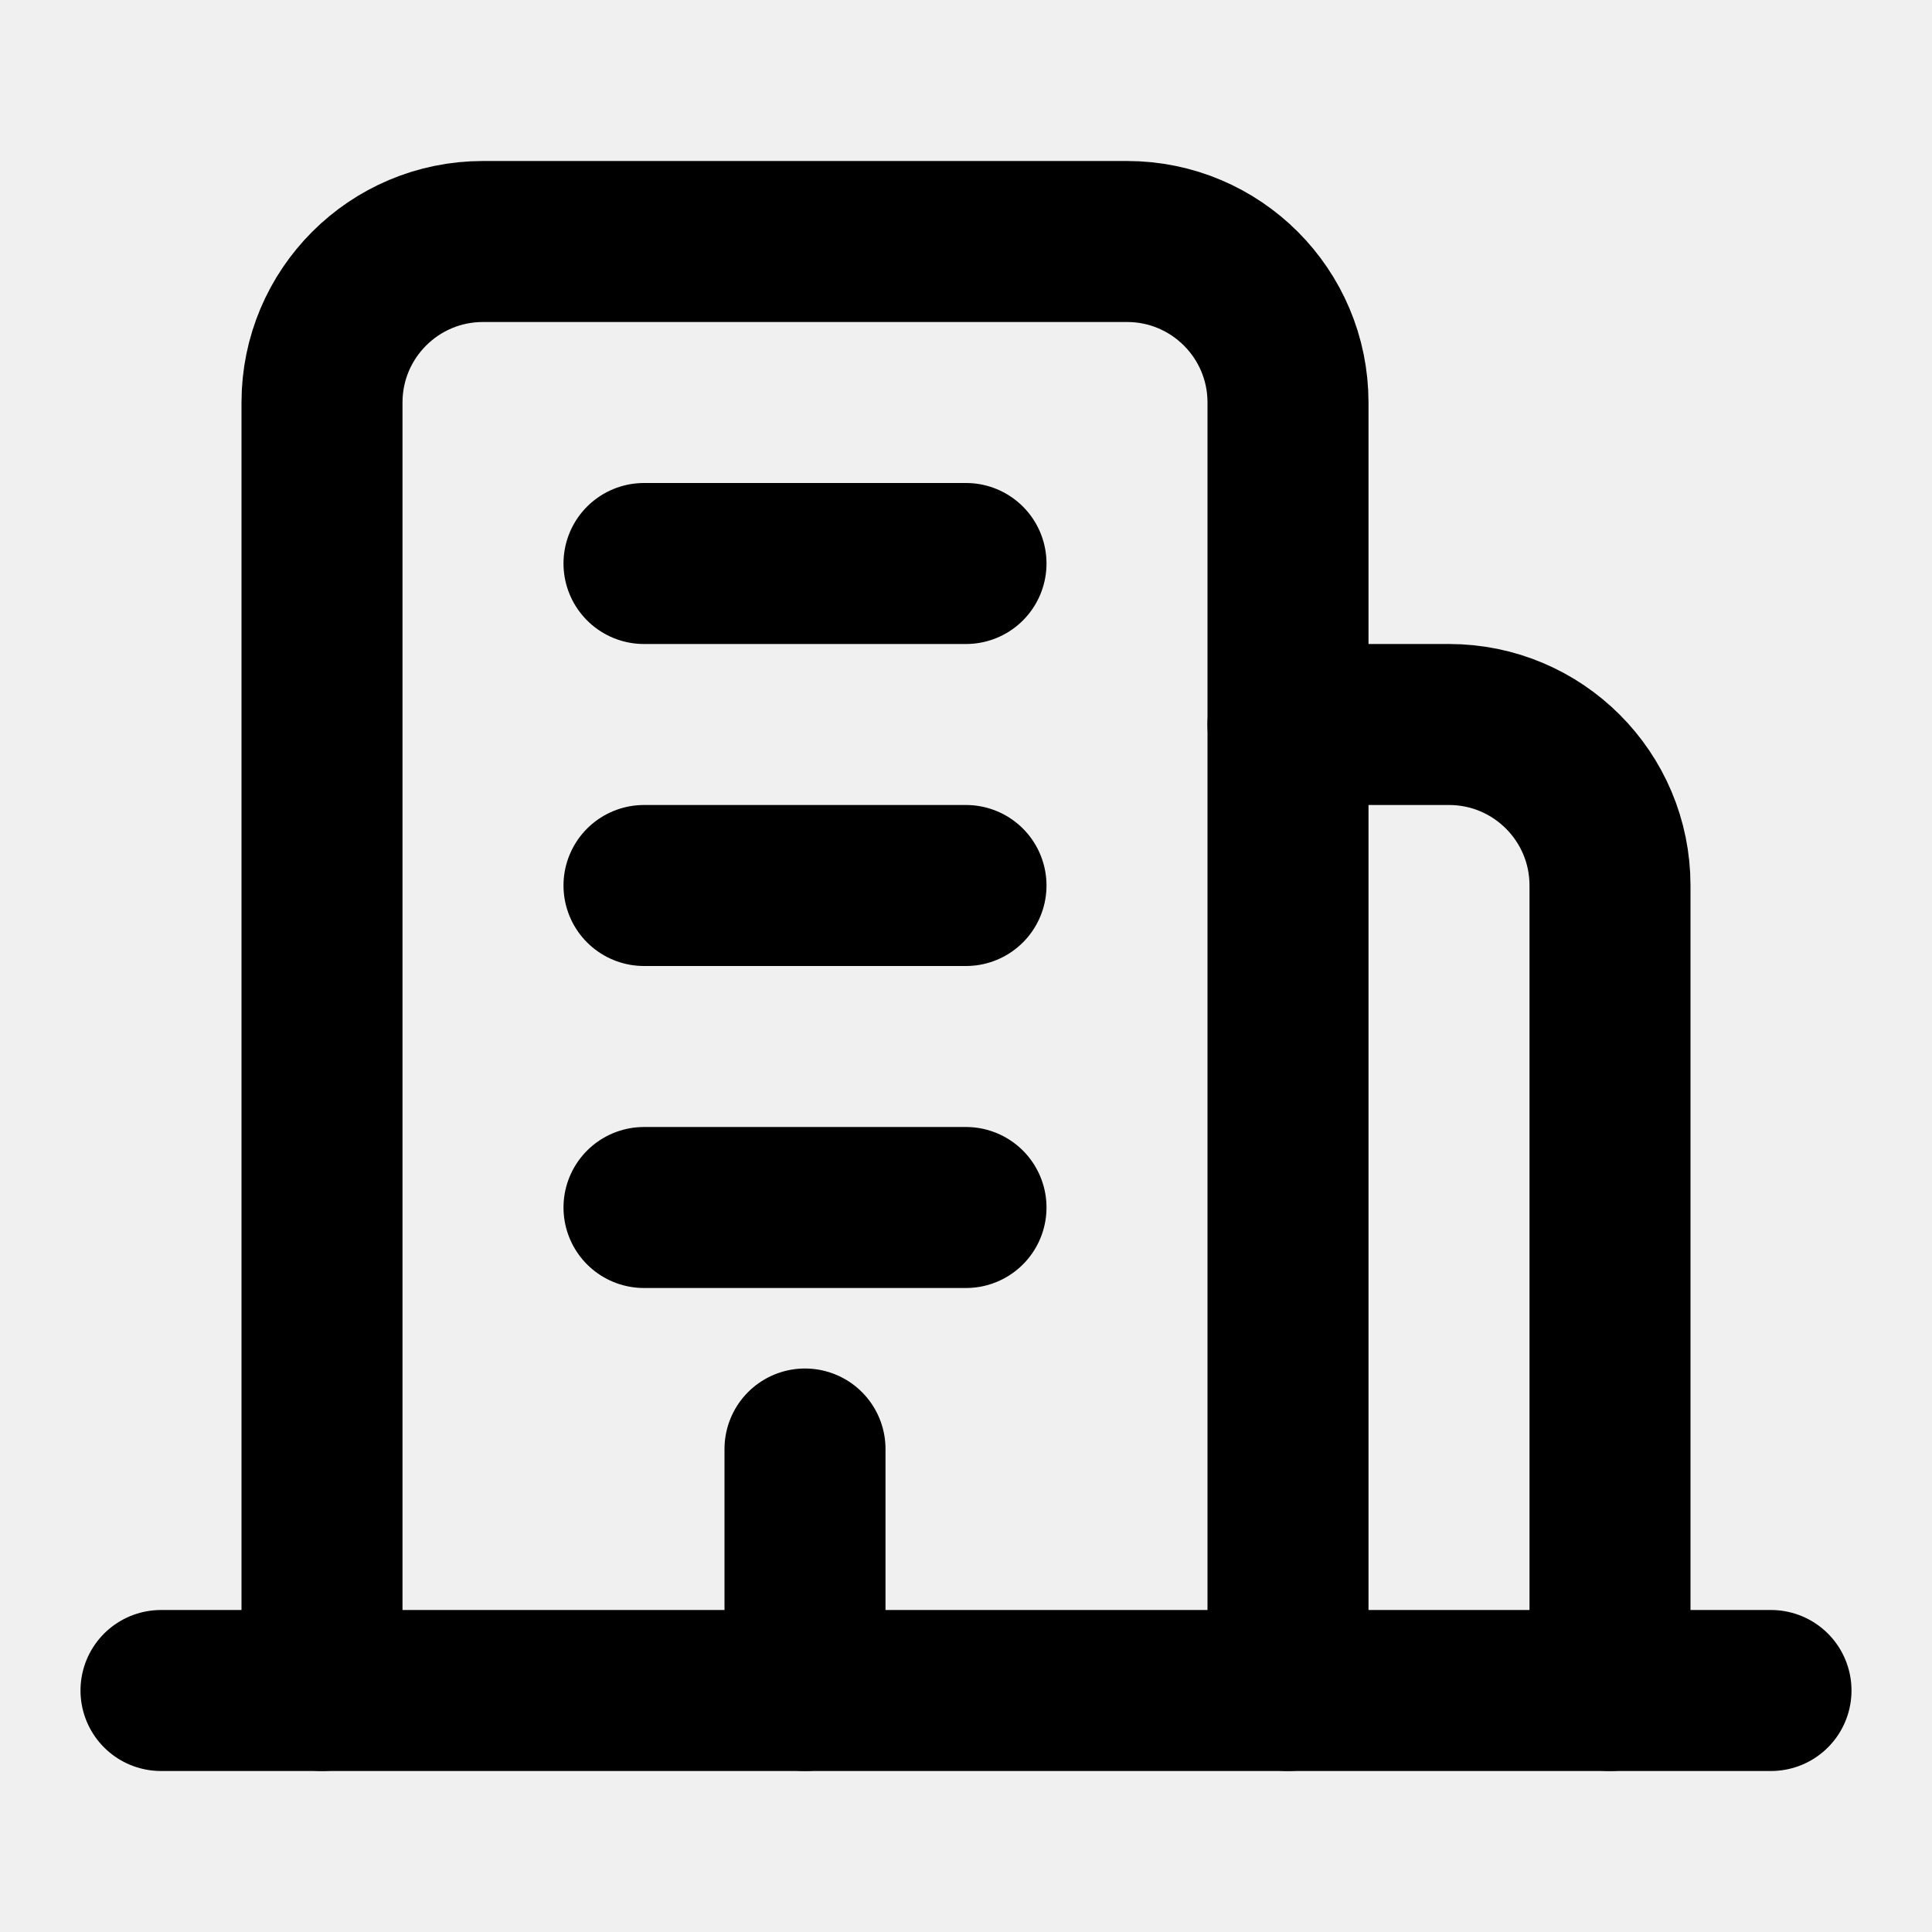
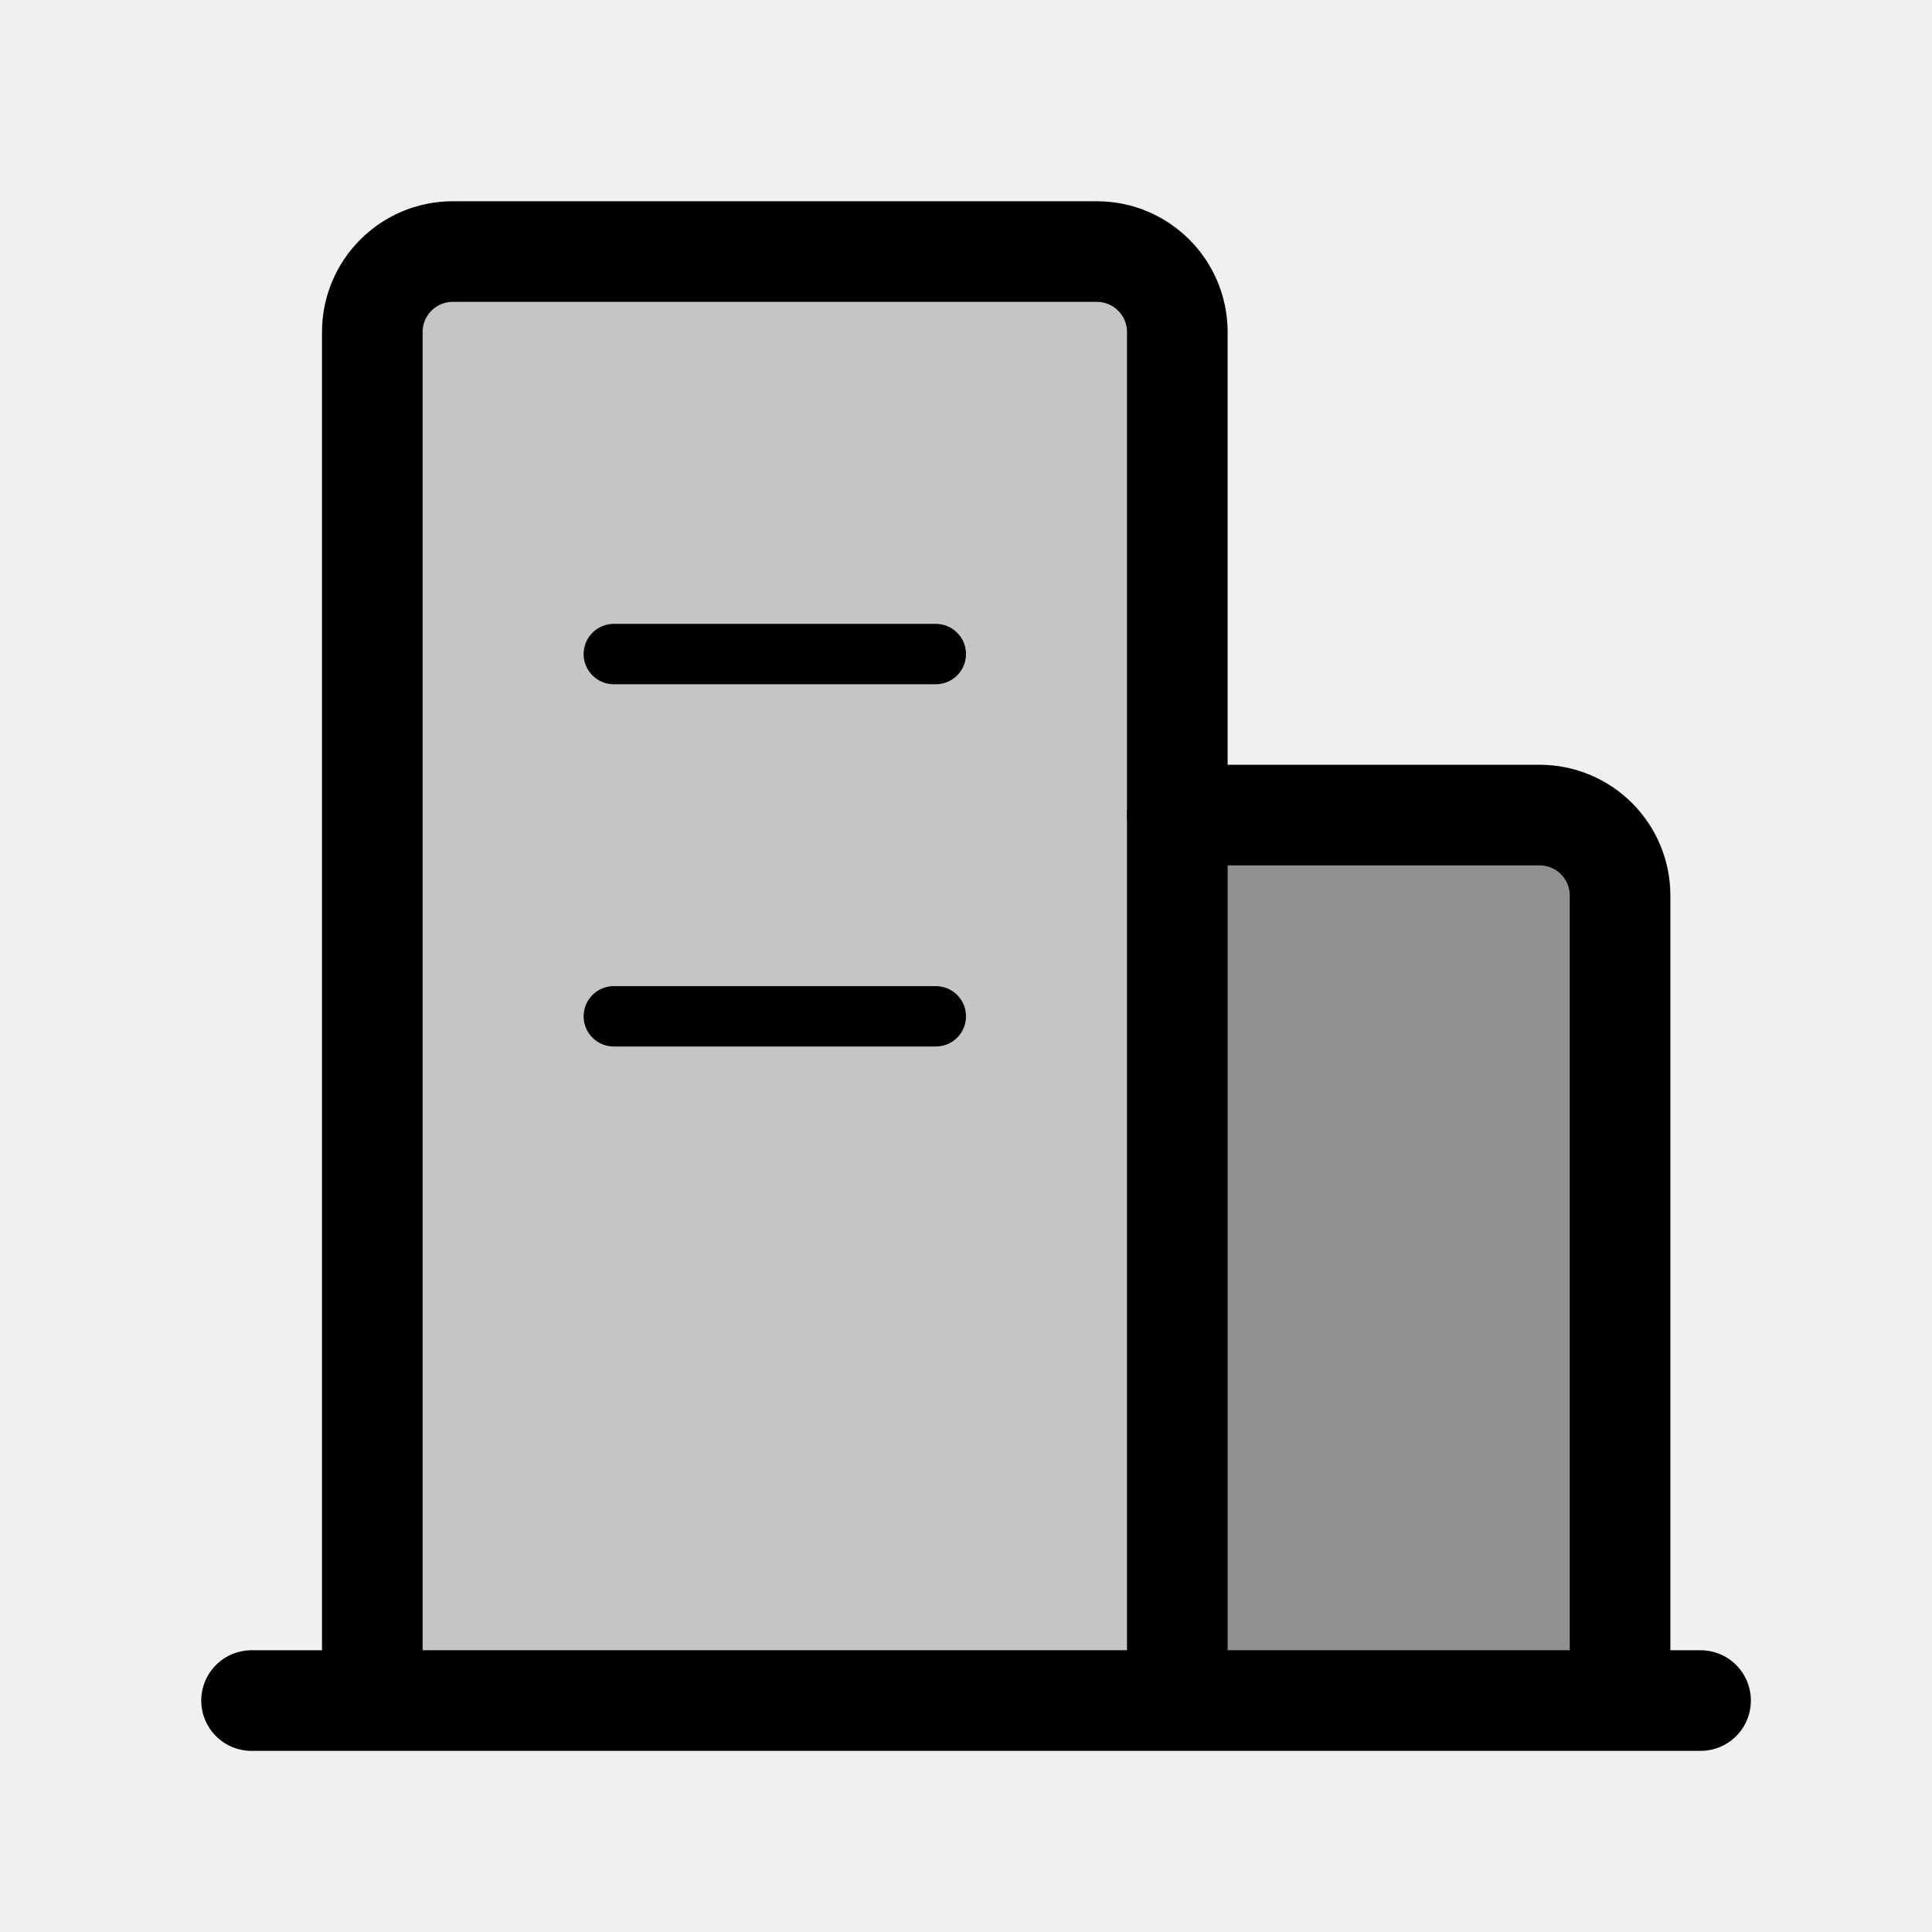
- <svg xmlns="http://www.w3.org/2000/svg" width="24" height="24" viewBox="0 0 24 24" fill="none" stroke="currentColor" stroke-width="2" stroke-linecap="round" stroke-linejoin="round">
-   <path d="M4 21V5a2 2 0 0 1 2-2h8a2 2 0 0 1 2 2v16" />
-   <path d="M16 9h2a2 2 0 0 1 2 2v10" />
-   <path d="M2 21h20" />
-   <path d="M8 7h4M8 11h4M8 15h4" />
-   <path d="M10 21v-3" />
+ <svg xmlns="http://www.w3.org/2000/svg" width="48" height="48" viewBox="0 0 24 24" fill="none" stroke="currentColor" stroke-linecap="round" stroke-linejoin="round">
+   <style>@media (max-width:21.99px){.s20{display:inline}.s48{display:none}}@media (min-width:22px) and (max-width:29.99px){.s24{display:inline}.s48{display:none}}@media (min-width:30px) and (max-width:33.99px){.s32{display:inline}.s48{display:none}}@media (min-width:34px) and (max-width:41.99px){.s36{display:inline}.s48{display:none}}@media (min-width:57px) and (max-width:74.99px){.s66{display:inline}.s48{display:none}}@media (min-width:75px) and (max-width:101.99px){.s84{display:inline}.s48{display:none}}@media (min-width:102px){.s120{display:inline}.s48{display:none}}</style>
+   <g class="s20" stroke-width="2.4" display="none">
+     <g transform="translate(12.300 12.600) scale(1) translate(-12 -12)" style="stroke-width:2.4">
+       <mask id="workspace-20-m" maskUnits="userSpaceOnUse" x="-4" y="-4" width="32" height="32">
+         <rect x="-4" y="-4" width="32" height="32" fill="#fff" rx="0" />
+         <path d="M7.5 7.5h4M7.5 11.5h4M7.5 15.5h4" fill="none" stroke="#000" />
+       </mask>
+       <path d="M4.5 19.8V4.92a1.92 1.92 0 0 1 1.92-1.92H12.58a1.92 1.92 0 0 1 1.92 1.92V19.8z" mask="url(#workspace-20-m)" style="fill:currentColor" />
+       <path d="M14.5 10H18.08a1.92 1.92 0 0 1 1.92 1.92V19.8" />
+       <path d="M3 21h18" />
+     </g>
+   </g>
+   <g class="s24" stroke-width="2" display="none">
+     <g transform="translate(12.500 12.000) scale(1) translate(-12 -12)" style="stroke-width:2">
+       <mask id="workspace-24-m" maskUnits="userSpaceOnUse" x="-4" y="-4" width="32" height="32">
+         <rect x="-4" y="-4" width="32" height="32" fill="#fff" rx="0" />
+         <path d="M7.5 7.5h4M7.5 11.5h4M7.5 15.5h4" fill="none" stroke="#000" />
+       </mask>
+       <path d="M4.5 20V4.6a1.6 1.6 0 0 1 1.6-1.6H12.9a1.6 1.6 0 0 1 1.6 1.6V20z" mask="url(#workspace-24-m)" style="fill:currentColor" />
+       <path d="M14.5 10H18.4a1.6 1.6 0 0 1 1.6 1.6V20" />
+       <path d="M3 21h18" />
+     </g>
+   </g>
+   <g class="s32" stroke-width="1.625" display="none">
+     <path d="M4.5 20.19V4.3a1.3 1.3 0 0 1 1.3-1.3H13.2a1.3 1.3 0 0 1 1.3 1.3V21z" style="fill:currentColor;fill-opacity:.18;stroke:none" />
+     <path d="M14.5 10H18.7a1.3 1.3 0 0 1 1.3 1.3V21H14.5z" style="fill:currentColor;fill-opacity:.4;stroke:none" />
+     <path d="M4.5 20.19V4.3a1.3 1.3 0 0 1 1.3-1.3H13.2a1.3 1.3 0 0 1 1.3 1.3V20.19" />
+     <path d="M14.5 10H18.7a1.3 1.3 0 0 1 1.3 1.3V20.19" />
+     <path d="M3 21h18" />
+     <path d="M7.5 8h4M7.5 12.5h4" style="stroke-width:0.975" />
+   </g>
+   <g class="s36" stroke-width="1.5" display="none">
+     <g transform="translate(12.167 12.167) scale(1) translate(-12 -12)" style="stroke-width:1.5">
+       <path d="M4.5 20.25V4.2a1.2 1.2 0 0 1 1.2-1.2H13.3a1.2 1.2 0 0 1 1.2 1.2V21z" style="fill:currentColor;fill-opacity:.18;stroke:none" />
+       <path d="M14.5 10H18.8a1.2 1.2 0 0 1 1.2 1.2V21H14.5z" style="fill:currentColor;fill-opacity:.4;stroke:none" />
+       <path d="M4.5 20.25V4.2a1.2 1.2 0 0 1 1.2-1.2H13.3a1.2 1.2 0 0 1 1.2 1.2V20.25" />
+       <path d="M14.5 10H18.8a1.2 1.2 0 0 1 1.2 1.2V20.25" />
+       <path d="M3 21h18" />
+       <path d="M7.5 8h4M7.5 12.5h4" style="stroke-width:0.9" />
+     </g>
+   </g>
+   <g class="s48" stroke-width="1.25">
+     <g transform="translate(12.125 12.125) scale(1) translate(-12 -12)" style="stroke-width:1.25">
+       <path d="M4.5 20.38V4a1 1 0 0 1 1-1H13.5a1 1 0 0 1 1 1V21z" style="fill:currentColor;fill-opacity:.18;stroke:none" />
+       <path d="M14.5 10H19a1 1 0 0 1 1 1V21H14.5z" style="fill:currentColor;fill-opacity:.4;stroke:none" />
+       <path d="M4.5 20.38V4a1 1 0 0 1 1-1H13.5a1 1 0 0 1 1 1V20.38" />
+       <path d="M14.5 10H19a1 1 0 0 1 1 1V20.38" />
+       <path d="M3 21h18" />
+       <path d="M7.5 8h4M7.5 12.5h4" style="stroke-width:0.75" />
+     </g>
+   </g>
+   <g class="s66" stroke-width="1.045" display="none">
+     <g transform="translate(12.182 12.273) scale(1) translate(-12 -12)" style="stroke-width:1.046">
+       <path d="M4.5 20.48V3.84a0.84 0.84 0 0 1 0.84-0.84H13.66a0.84 0.84 0 0 1 0.84 0.84V21z" style="fill:currentColor;fill-opacity:.18;stroke:none" />
+       <path d="M14.5 10H19.16a0.84 0.84 0 0 1 0.84 0.84V21H14.5z" style="fill:currentColor;fill-opacity:.4;stroke:none" />
+       <path d="M4.5 20.48V3.84a0.84 0.84 0 0 1 0.84-0.84H13.66a0.84 0.84 0 0 1 0.84 0.84V20.48" />
+       <path d="M14.5 10H19.16a0.84 0.84 0 0 1 0.84 0.84V20.48" />
+       <path d="M3 21h18" />
+       <path d="M7.5 7h4M7.5 10.5h4M7.5 14h4" style="stroke-width:0.627" />
+     </g>
+   </g>
+   <g class="s84" stroke-width="0.929" display="none">
+     <g transform="translate(12.214 12.071) scale(1) translate(-12 -12)" style="stroke-width:0.929">
+       <path d="M4.5 20.54V3.74a0.74 0.74 0 0 1 0.74-0.74H13.76a0.74 0.74 0 0 1 0.74 0.74V21z" style="fill:currentColor;fill-opacity:.18;stroke:none" />
+       <path d="M14.5 10H19.26a0.74 0.74 0 0 1 0.74 0.74V21H14.5z" style="fill:currentColor;fill-opacity:.4;stroke:none" />
+       <path d="M4.5 20.54V3.74a0.74 0.74 0 0 1 0.74-0.74H13.76a0.74 0.74 0 0 1 0.74 0.74V20.54" />
+       <path d="M14.5 10H19.26a0.74 0.74 0 0 1 0.74 0.74V20.54" />
+       <path d="M3 21h18" />
+       <path d="M7.5 7h4M7.5 10.5h4M7.5 14h4" style="stroke-width:0.557" />
+     </g>
+   </g>
+   <g class="s120" stroke-width="0.8" display="none">
+     <g transform="translate(12.100 12.000) scale(1) translate(-12 -12)" style="stroke-width:0.8">
+       <path d="M4.5 20.6V3.64a0.64 0.64 0 0 1 0.64-0.64H13.86a0.64 0.64 0 0 1 0.64 0.64V21z" style="fill:currentColor;fill-opacity:.18;stroke:none" />
+       <path d="M14.5 10H19.36a0.64 0.64 0 0 1 0.64 0.64V21H14.5z" style="fill:currentColor;fill-opacity:.4;stroke:none" />
+       <path d="M4.5 20.6V3.64a0.64 0.64 0 0 1 0.64-0.64H13.86a0.64 0.64 0 0 1 0.64 0.64V20.6" />
+       <path d="M14.5 10H19.36a0.64 0.64 0 0 1 0.64 0.64V20.6" />
+       <path d="M3 21h18" />
+       <path d="M7.5 7h4M7.5 10.5h4M7.5 14h4" style="stroke-width:0.48" />
+     </g>
+   </g>
</svg>
